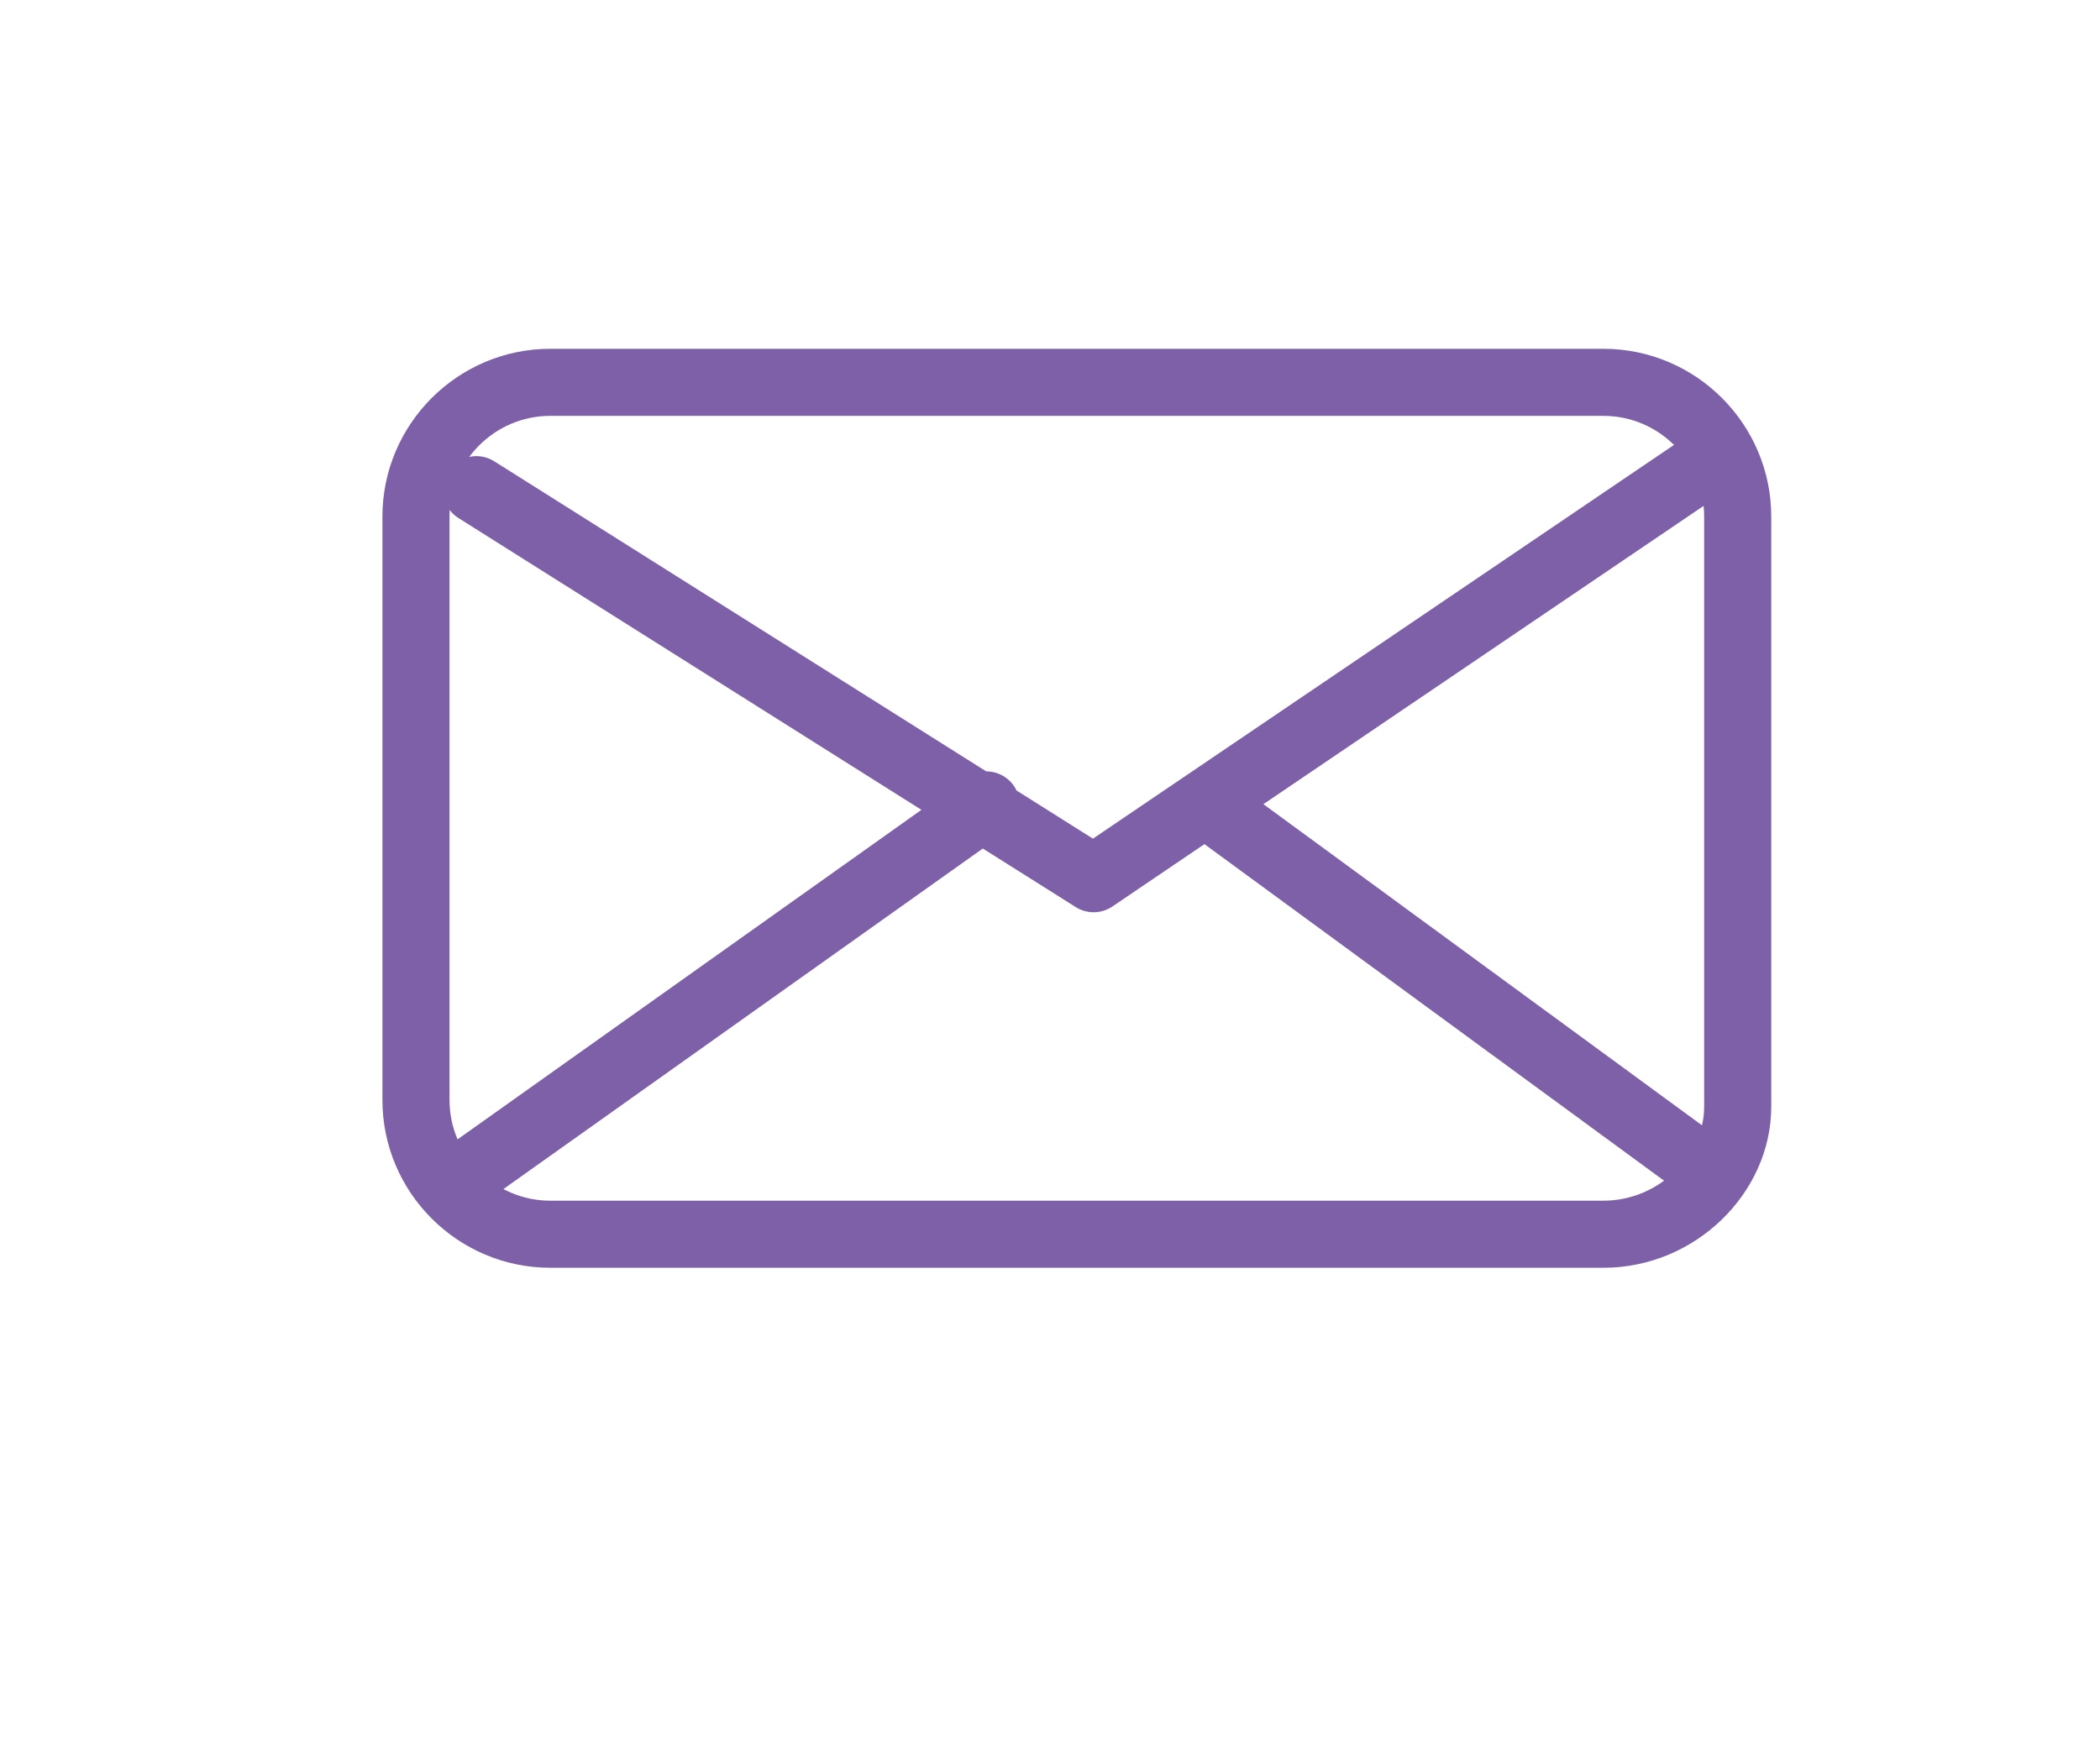
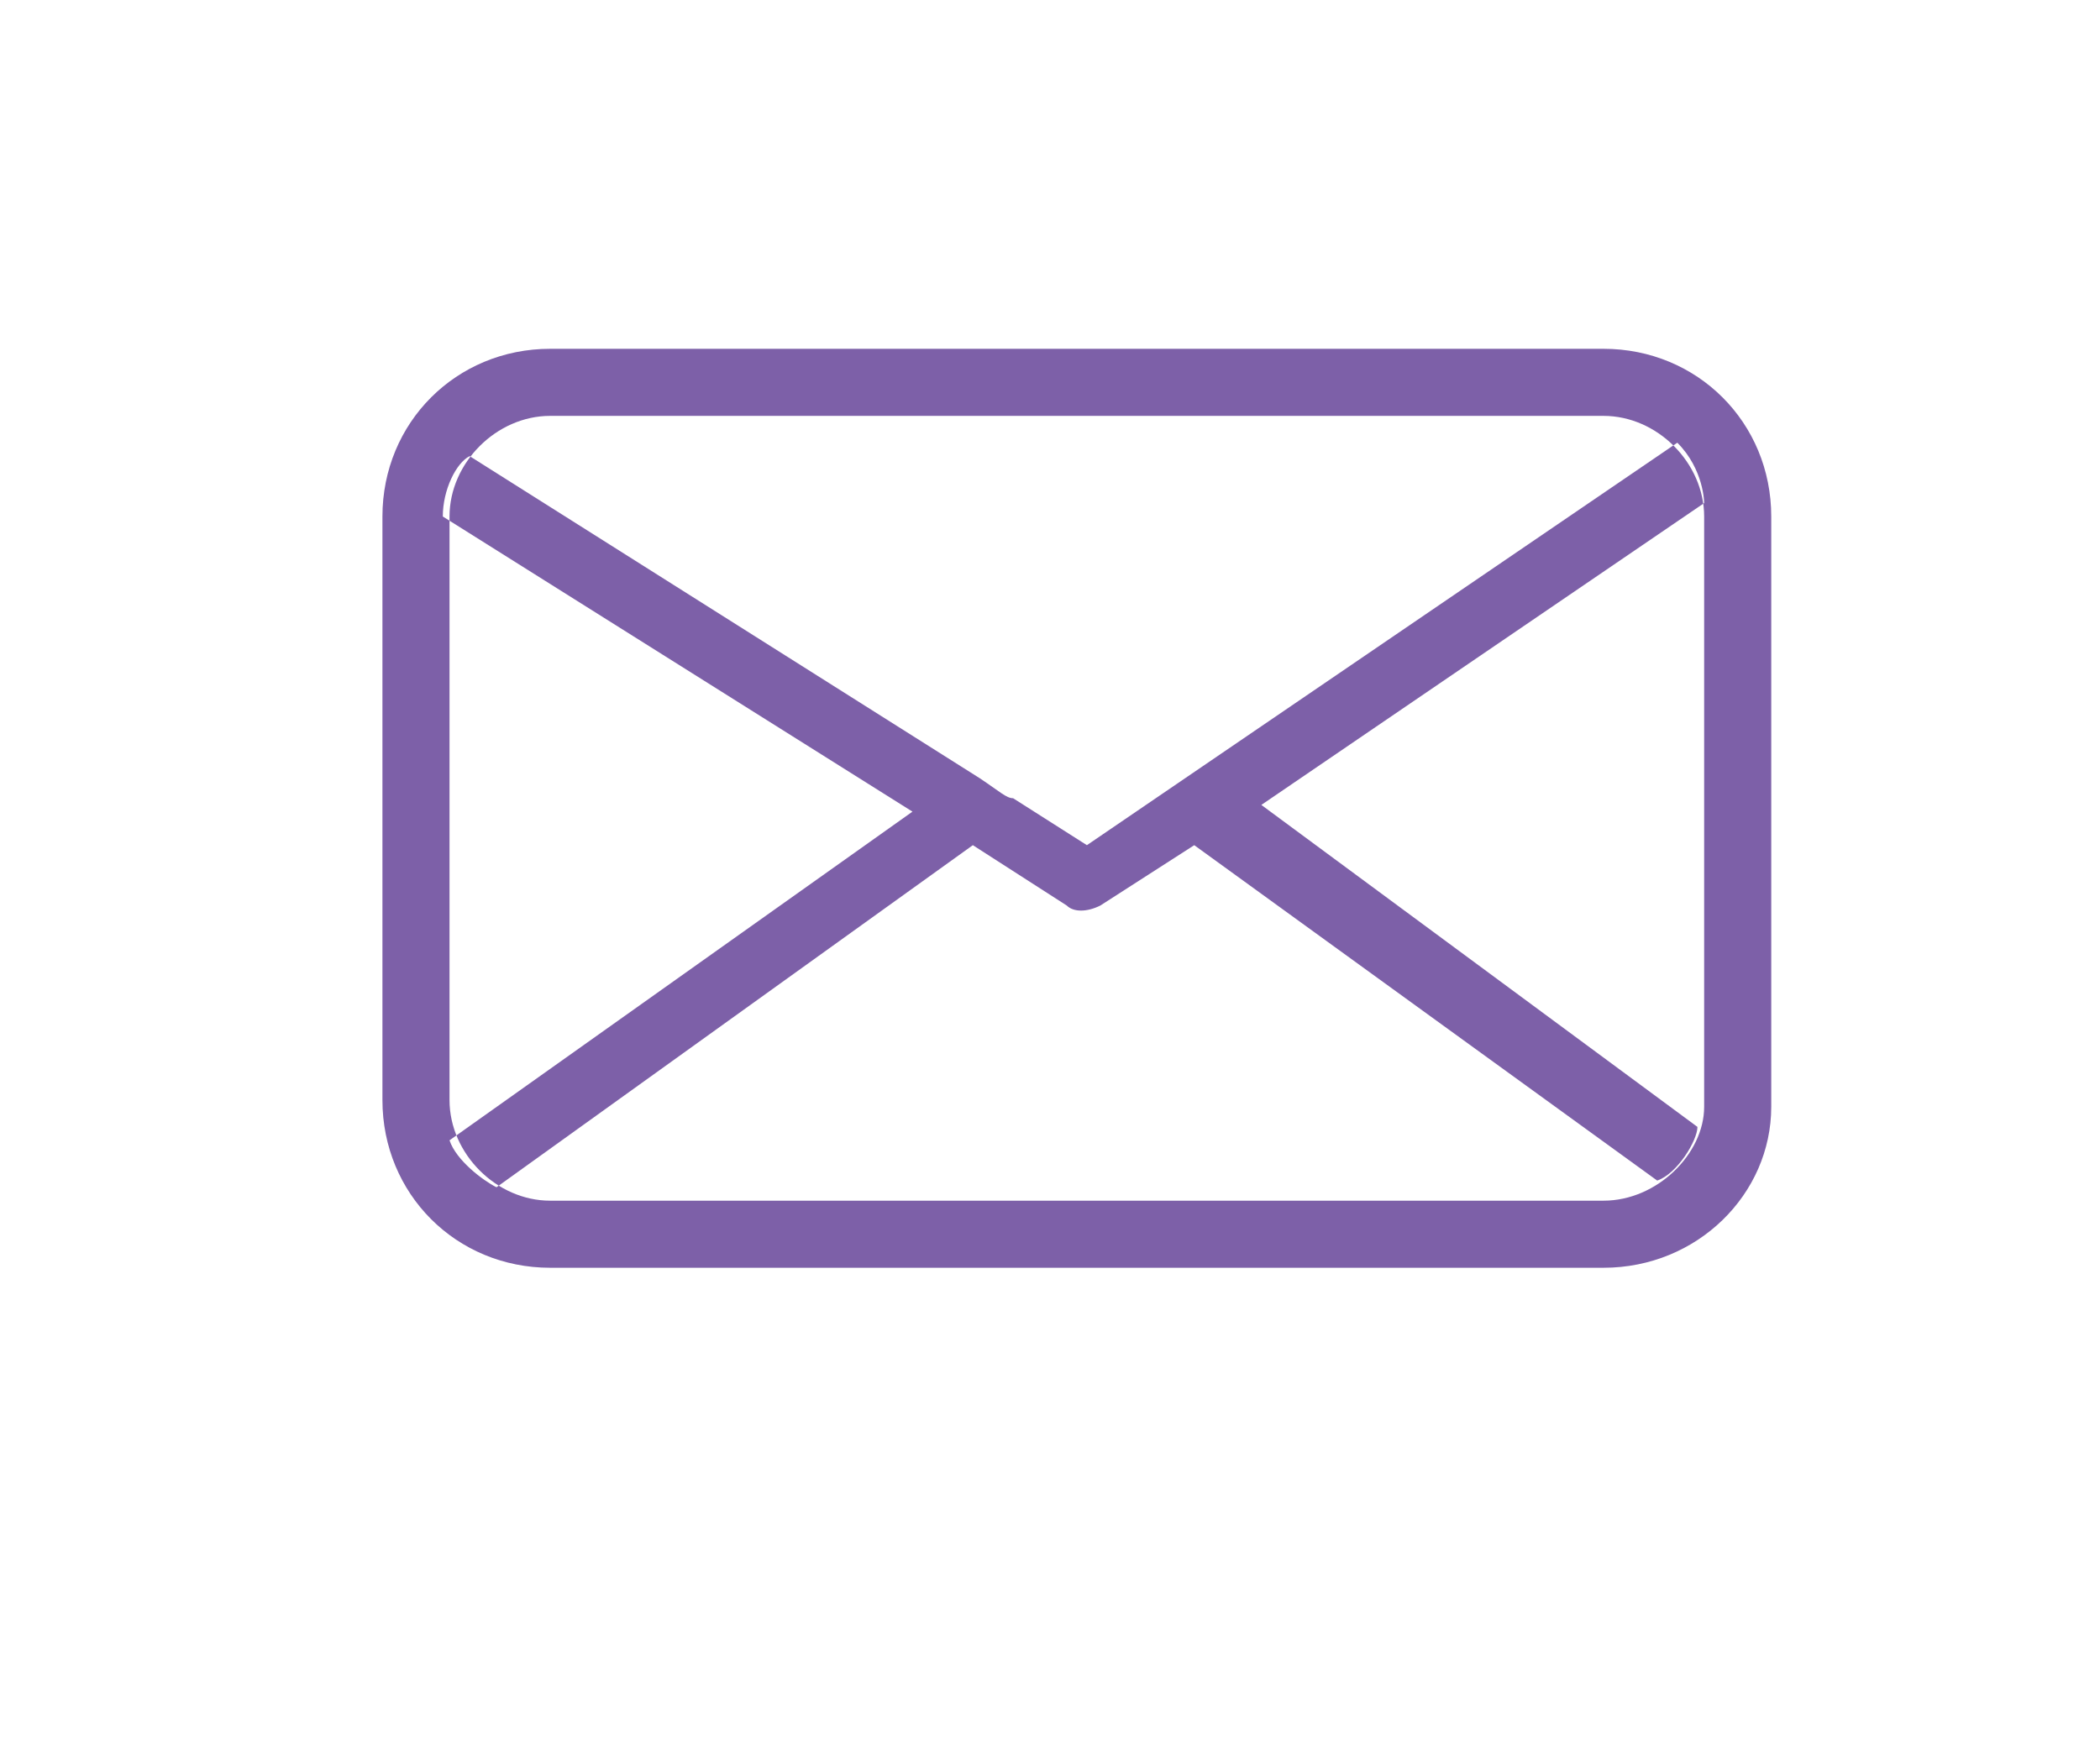
- <svg xmlns="http://www.w3.org/2000/svg" version="1.1" id="Layer_1" x="0" y="0" viewBox="0 0 31.3 26.1" xml:space="preserve">
-   <style>.st0{fill:none;stroke:#7d60a8;stroke-linecap:round;stroke-linejoin:round;stroke-miterlimit:10}</style>
-   <path class="st0" d="M7.1 7.3l9.2 5.8 9-6.1M18 12l7.1 5.2M14.7 12l-7.6 5.4" />
-   <path class="st0" d="M23.9 18.4H8.2c-1.1 0-2-.9-2-2V7.7c0-1.1.9-2 2-2h15.7c1.1 0 2 .9 2 2v8.8c0 1-.9 1.9-2 1.9z" />
+ <svg xmlns="http://www.w3.org/2000/svg" viewBox="0 0 31.3 26.1">
+   <path d="M25.4 7.5L18.8 12l6.5 4.8c0 .2-.3.7-.6.8l-6.9-5-1.4.9c-.2.1-.4.1-.5 0l-1.4-.9-7.1 5.1c-.2-.1-.6-.4-.7-.7l6.9-4.9-7-4.4c0-.4.2-.8.4-.9l7.6 4.8c.3.2.4.3.5.3l1.1.7 8.8-6 .4.9zm1 9V7.7c0-1.4-1.1-2.5-2.5-2.5H8.2c-1.4 0-2.5 1.1-2.5 2.5v8.7c0 1.4 1.1 2.5 2.5 2.5h15.7c1.4 0 2.5-1.1 2.5-2.4zM23.9 6.2c.8 0 1.5.7 1.5 1.5v8.8c0 .7-.7 1.4-1.5 1.4H8.2c-.8 0-1.5-.7-1.5-1.5V7.7c0-.8.7-1.5 1.5-1.5h15.7zm1.1.4c.4.4.4.9.4.9" fill="#7d60a8" />
</svg>
